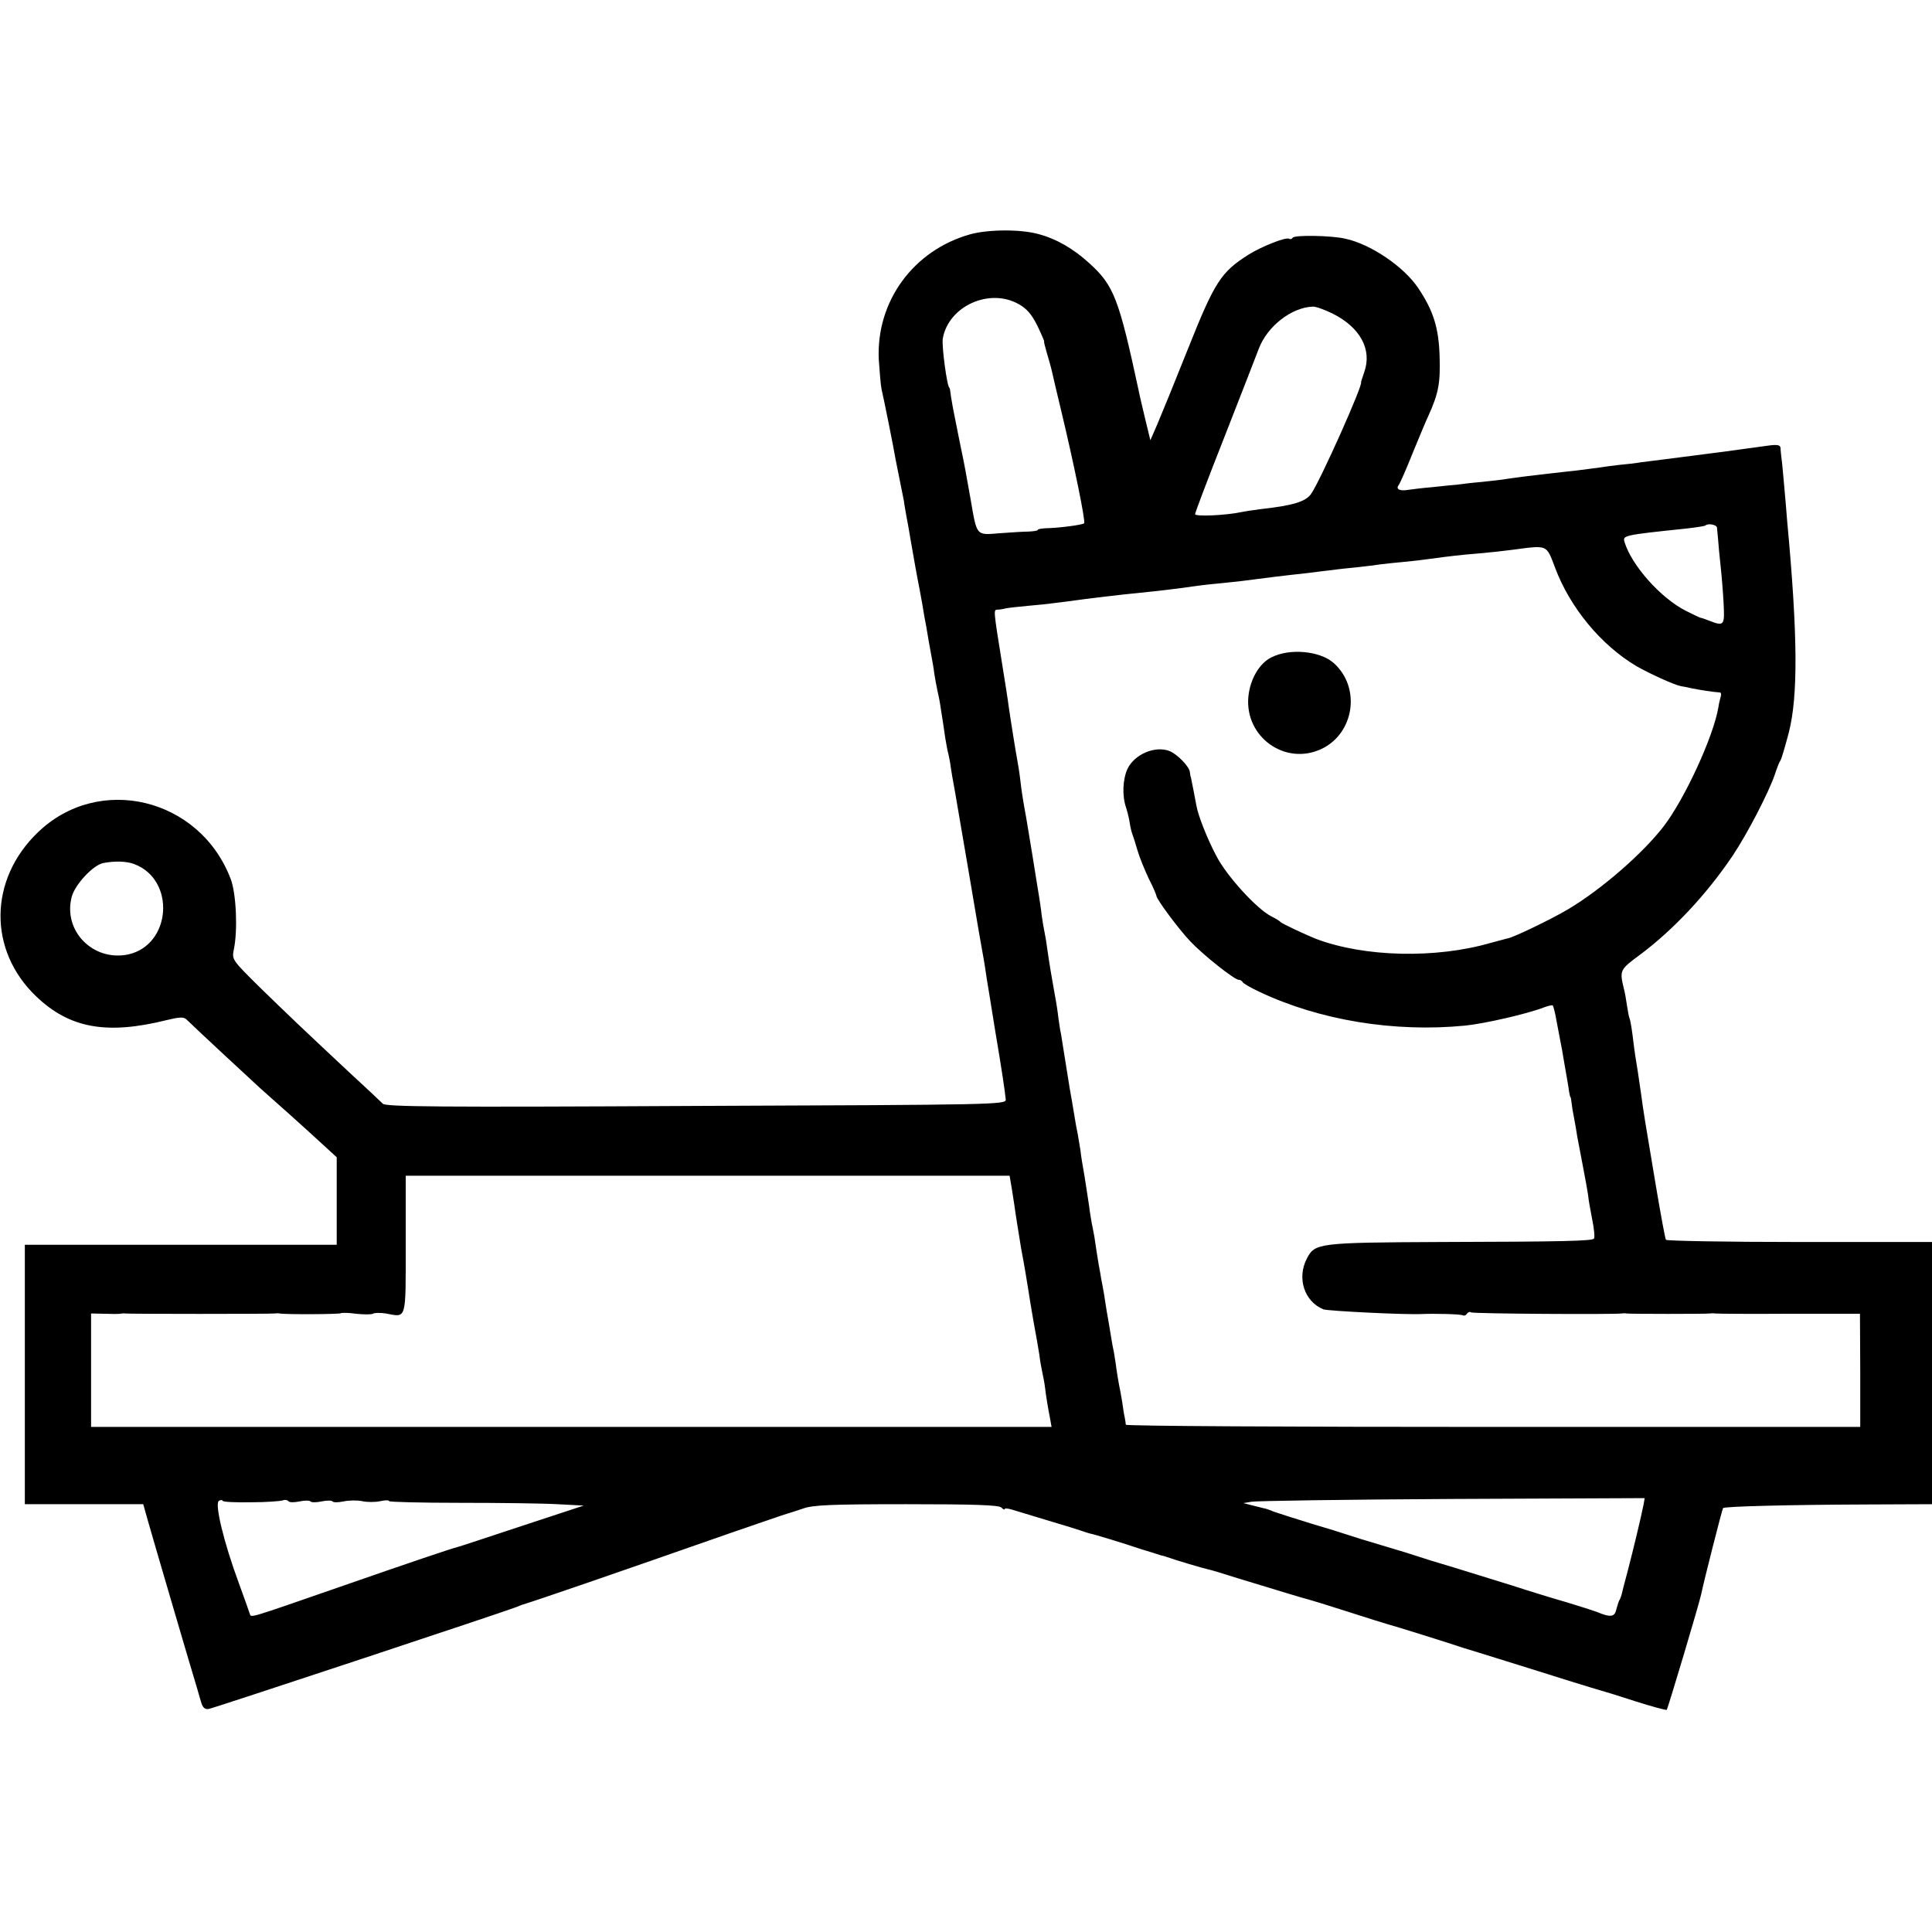
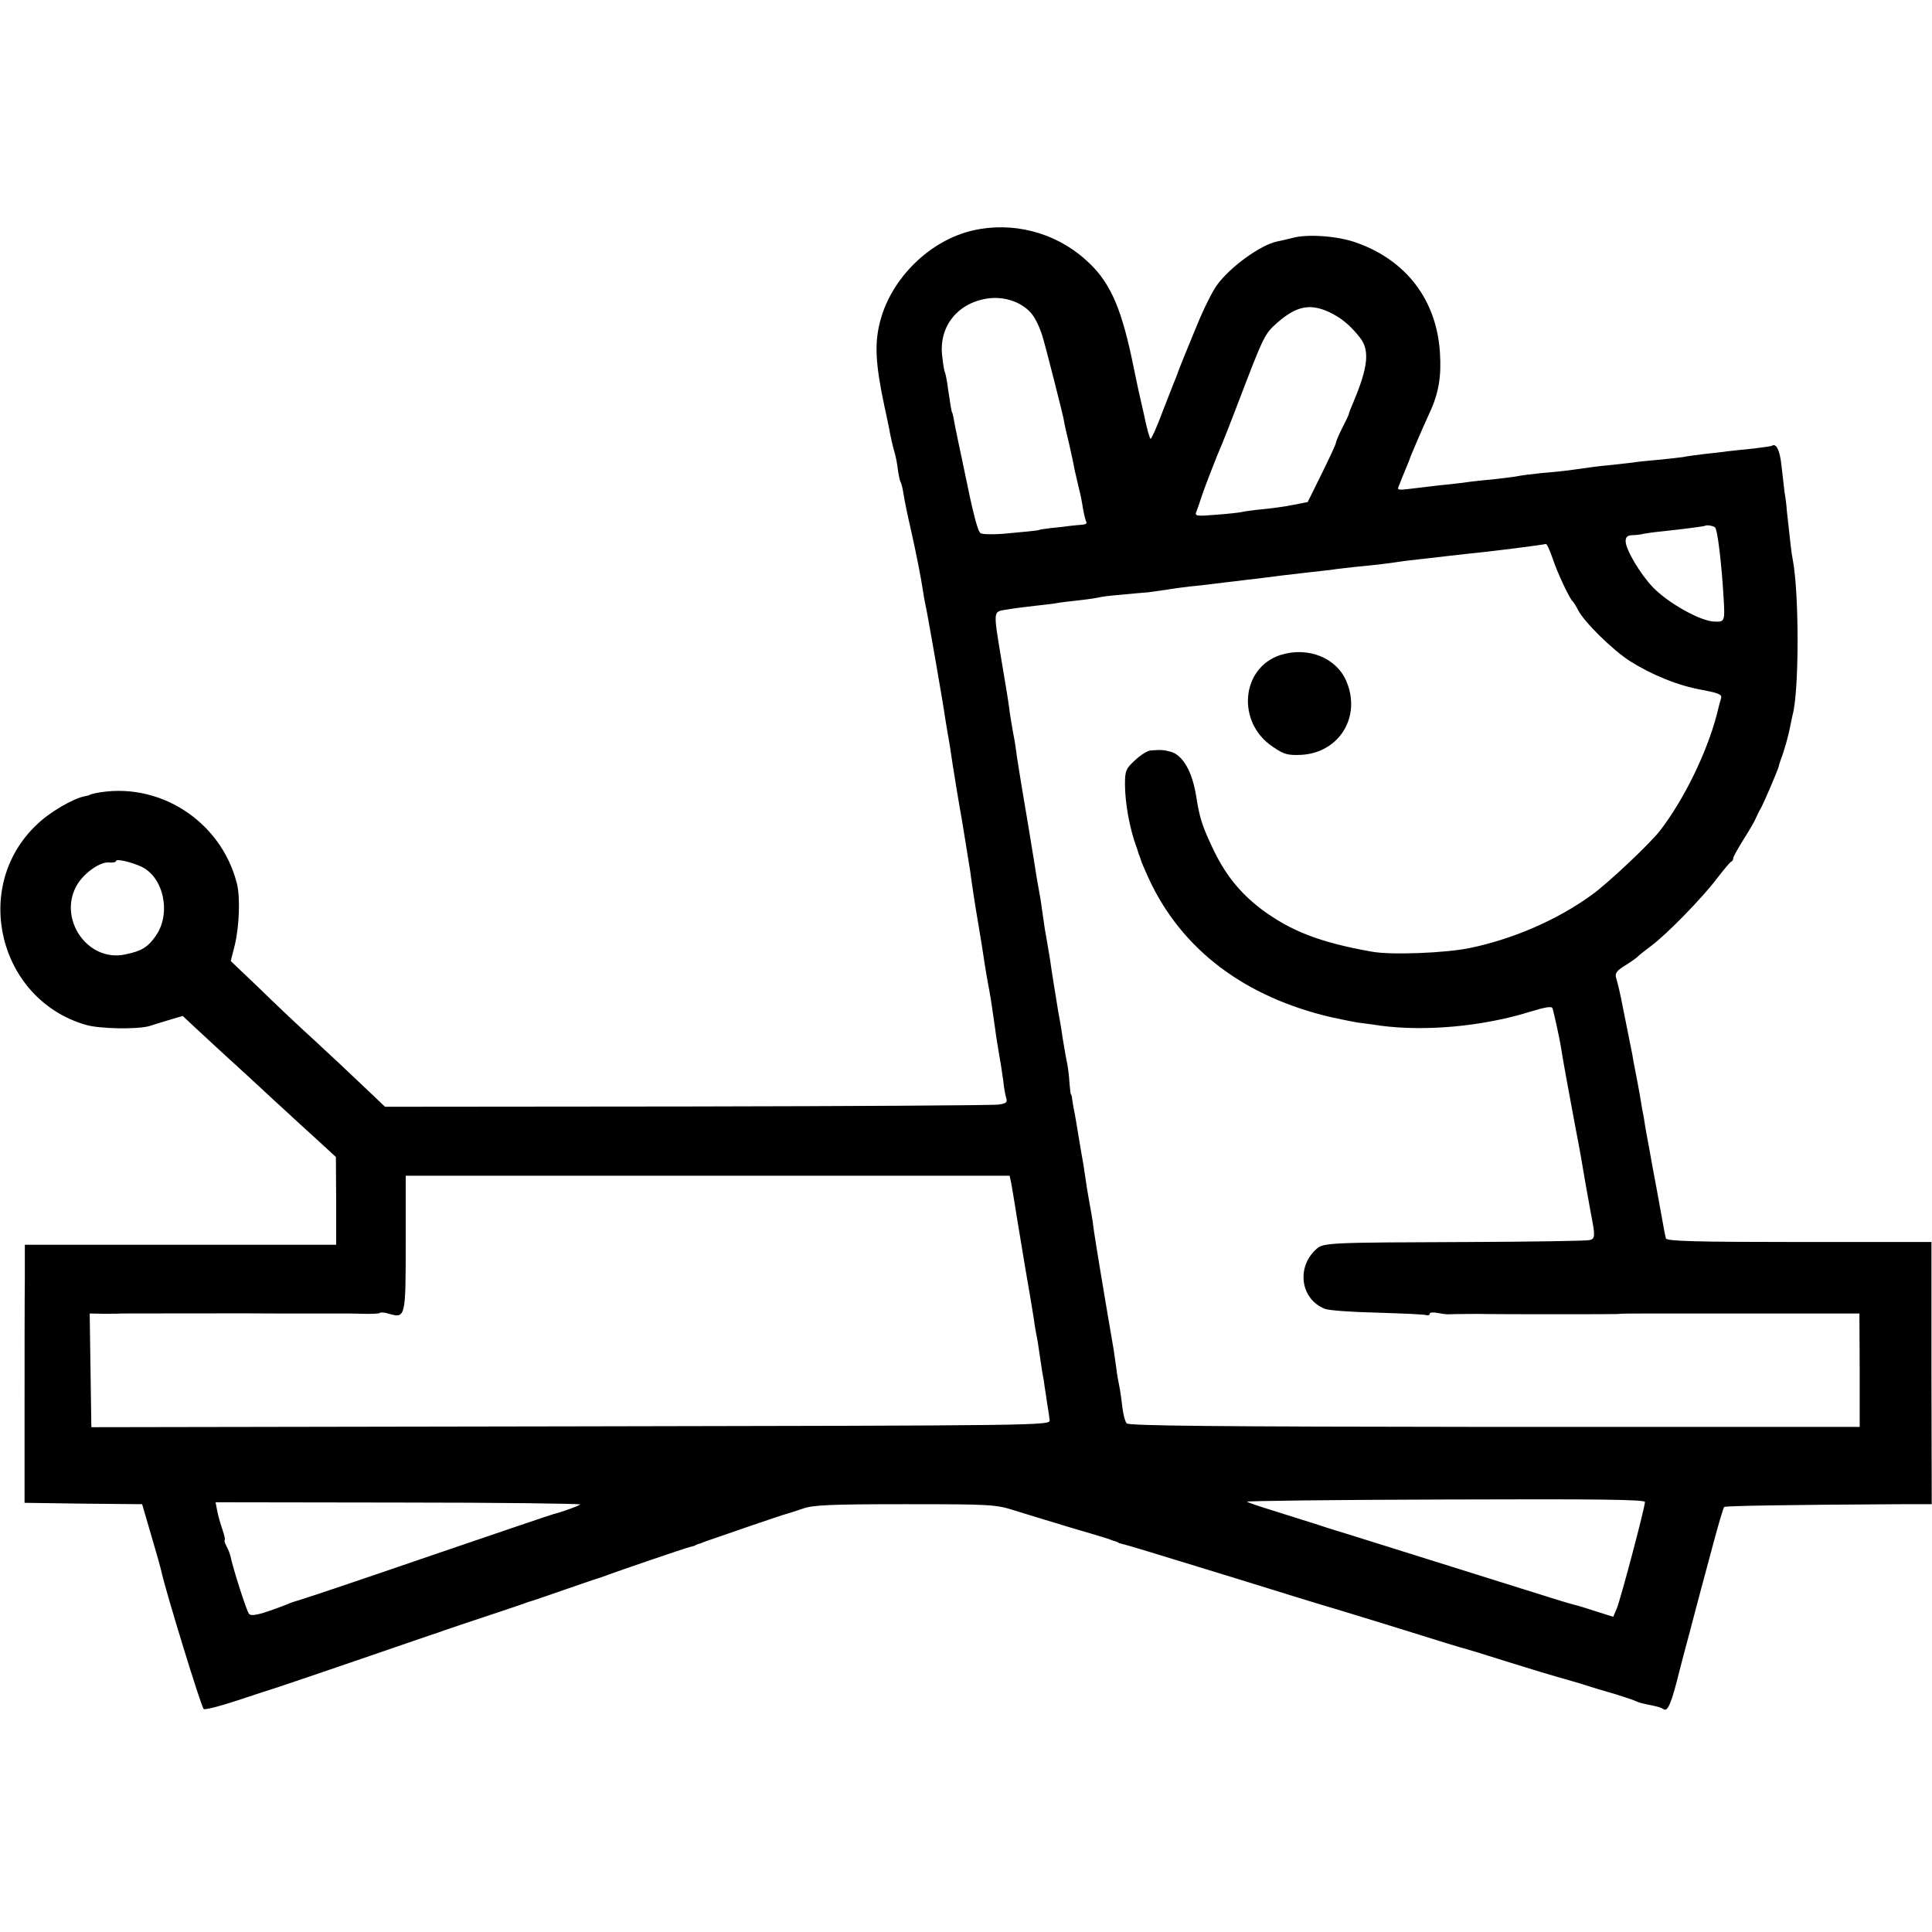
<svg xmlns="http://www.w3.org/2000/svg" version="1.0" width="700pt" height="700pt" viewBox="0 0 700 700" preserveAspectRatio="xMidYMid meet">
  <g transform="translate(0,700) scale(0.1,-0.1)" fill="#000000" stroke="none">
-     <path d="M3515 6151 c-206 -58 -341 -243 -331 -454 3 -45 7 -93 10 -107 6 -24 44 -212 51 -255 2 -11 9 -45 15 -75 6 -30 13 -64 15 -75 1 -11 6 -36 9 -55 4 -19 11 -60 16 -90 17 -97 20 -114 25 -140 3 -14 10 -52 16 -85 5 -33 12 -71 15 -85 2 -14 7 -40 10 -59 3 -18 8 -43 10 -55 2 -11 7 -37 9 -56 3 -19 8 -46 11 -60 3 -14 8 -36 10 -50 11 -71 14 -88 19 -125 4 -22 8 -47 11 -56 2 -9 7 -32 9 -50 3 -19 7 -45 10 -59 3 -14 27 -158 55 -320 27 -162 52 -306 55 -320 2 -13 7 -42 10 -65 4 -22 17 -105 30 -185 26 -154 36 -223 39 -254 1 -18 -31 -19 -1121 -23 -940 -5 -1124 -3 -1136 8 -8 8 -63 60 -123 115 -171 160 -212 199 -322 306 -101 100 -102 101 -95 137 15 69 9 203 -11 256 -112 295 -479 383 -700 168 -177 -171 -179 -427 -5 -593 121 -116 256 -140 473 -86 45 11 61 12 71 3 26 -26 249 -233 268 -250 30 -26 173 -154 229 -206 l48 -44 0 -158 0 -159 -565 0 -565 0 0 -470 0 -470 214 0 215 0 16 -57 c13 -47 162 -555 180 -613 2 -8 8 -28 13 -45 6 -22 14 -29 28 -27 18 3 1083 356 1114 369 8 3 17 7 20 8 62 19 309 104 755 260 105 36 197 68 205 70 8 2 35 11 59 19 36 13 98 16 375 16 245 0 335 -3 344 -12 7 -7 12 -9 12 -6 0 4 12 3 28 -2 15 -5 74 -22 132 -40 58 -17 112 -34 120 -37 8 -3 21 -7 28 -9 17 -3 115 -33 187 -57 33 -10 65 -20 70 -22 6 -1 17 -4 25 -7 27 -10 135 -42 147 -44 7 -1 57 -16 110 -33 141 -43 236 -72 253 -76 8 -2 74 -22 145 -45 72 -23 135 -43 140 -44 14 -3 244 -75 275 -86 14 -4 84 -26 155 -48 72 -22 175 -55 230 -72 55 -17 107 -33 115 -35 8 -2 64 -19 125 -39 60 -19 111 -33 114 -31 4 5 119 389 125 420 9 45 76 308 79 311 6 6 239 12 515 13 l242 1 0 475 0 475 -479 0 c-264 0 -482 4 -485 8 -3 5 -19 92 -36 193 -41 244 -44 261 -55 342 -3 20 -8 54 -11 75 -8 48 -11 66 -19 132 -4 30 -9 58 -11 61 -2 4 -6 24 -9 45 -3 22 -8 50 -12 64 -15 64 -14 67 58 120 122 91 242 219 337 360 54 81 131 230 153 295 7 22 16 45 20 50 4 6 17 51 30 100 34 133 33 352 -6 770 -2 28 -7 86 -11 130 -4 44 -8 89 -10 100 -1 11 -3 26 -3 33 -1 10 -13 12 -48 7 -27 -4 -59 -8 -73 -10 -63 -9 -118 -16 -150 -20 -117 -15 -209 -27 -235 -30 -16 -3 -50 -7 -75 -9 -25 -3 -58 -7 -75 -10 -16 -2 -55 -7 -85 -11 -30 -3 -71 -8 -90 -10 -19 -2 -57 -7 -85 -10 -27 -3 -61 -8 -75 -10 -14 -3 -54 -7 -90 -11 -36 -3 -76 -8 -90 -10 -14 -1 -54 -5 -90 -9 -36 -3 -76 -8 -89 -10 -30 -5 -45 3 -33 18 5 7 28 59 51 117 24 58 49 119 57 135 36 80 43 117 40 213 -3 105 -23 167 -78 249 -52 77 -171 158 -263 178 -50 12 -184 14 -191 4 -3 -5 -9 -7 -13 -4 -12 7 -100 -28 -148 -58 -99 -63 -122 -98 -218 -339 -49 -123 -100 -248 -113 -278 l-24 -55 -19 78 c-10 43 -21 88 -23 100 -72 335 -90 383 -180 464 -57 52 -119 88 -184 105 -65 18 -182 17 -247 -1z m176 -253 c29 -16 47 -37 67 -77 15 -31 26 -57 25 -58 -1 -2 3 -17 8 -35 10 -34 16 -54 23 -85 2 -10 15 -65 29 -123 48 -200 91 -410 85 -416 -7 -6 -91 -17 -140 -18 -16 -1 -28 -3 -28 -6 0 -3 -15 -5 -33 -6 -17 0 -65 -3 -105 -6 -87 -7 -82 -12 -106 127 -18 101 -21 119 -36 190 -6 28 -12 61 -15 75 -3 14 -8 41 -12 60 -3 19 -8 44 -9 55 -1 11 -3 20 -4 20 -8 0 -29 153 -24 179 21 117 169 184 275 124z m1137 -34 c100 -50 144 -130 115 -212 -7 -20 -12 -37 -12 -37 12 0 -148 -359 -181 -405 -20 -28 -67 -42 -185 -55 -22 -3 -51 -7 -65 -10 -61 -13 -170 -17 -170 -8 0 6 48 132 106 279 58 148 114 292 125 321 31 81 118 149 195 152 11 1 43 -11 72 -25z m1393 -776 c1 -7 2 -26 4 -43 1 -16 5 -59 9 -95 4 -36 9 -98 11 -137 4 -79 2 -83 -52 -62 -15 6 -30 11 -33 11 -3 1 -26 12 -52 25 -91 46 -196 164 -222 249 -7 24 -6 25 224 49 36 4 67 9 69 11 10 9 41 3 42 -8z m-587 -144 c54 -145 167 -282 296 -358 45 -26 137 -68 160 -72 3 0 21 -4 40 -8 30 -6 73 -13 102 -15 4 -1 5 -7 3 -13 -2 -7 -7 -26 -9 -41 -18 -106 -122 -332 -199 -432 -76 -98 -223 -226 -343 -298 -58 -35 -205 -106 -222 -107 -4 -1 -31 -8 -60 -16 -199 -58 -458 -52 -633 14 -38 15 -123 55 -129 61 -3 4 -18 13 -34 21 -53 27 -161 146 -198 217 -33 62 -66 145 -73 183 -5 27 -18 95 -20 103 -2 4 -3 13 -4 20 -2 20 -46 65 -74 76 -52 20 -127 -12 -152 -65 -17 -37 -20 -97 -5 -140 5 -16 11 -40 13 -54 2 -14 6 -32 9 -40 3 -8 12 -35 19 -60 7 -25 26 -71 41 -103 16 -31 28 -60 28 -63 0 -12 82 -122 122 -164 48 -51 161 -140 176 -140 6 0 12 -4 14 -8 2 -5 30 -21 62 -36 218 -103 488 -147 744 -122 70 7 224 42 286 66 16 6 30 9 32 7 2 -2 9 -28 14 -58 6 -30 12 -65 15 -79 3 -14 7 -36 9 -50 14 -82 19 -107 21 -125 2 -11 4 -20 5 -20 1 0 3 -9 4 -20 1 -11 5 -36 9 -55 4 -19 9 -51 12 -70 4 -19 13 -69 21 -110 8 -41 16 -86 18 -100 1 -14 8 -54 15 -89 7 -34 10 -66 6 -69 -8 -8 -104 -11 -555 -12 -445 -2 -456 -4 -485 -60 -37 -71 -9 -156 60 -184 16 -6 297 -20 355 -17 48 2 144 0 151 -5 4 -2 10 0 14 6 4 6 10 8 15 5 8 -5 514 -8 545 -4 6 1 14 1 18 0 12 -2 289 -2 302 0 6 1 14 1 19 0 5 -1 125 -2 267 -1 l258 0 1 -205 0 -205 -1330 0 c-731 0 -1330 3 -1331 8 0 4 -2 16 -4 27 -3 11 -6 36 -9 55 -3 19 -8 46 -11 60 -3 14 -7 41 -10 60 -2 19 -7 46 -9 60 -3 13 -8 40 -11 60 -3 20 -8 47 -10 60 -3 14 -7 41 -10 60 -3 19 -7 46 -10 60 -3 14 -7 36 -9 50 -3 14 -8 45 -12 70 -4 25 -8 52 -9 60 -2 8 -5 29 -9 46 -3 17 -8 46 -10 65 -3 19 -10 66 -16 104 -7 39 -14 81 -15 95 -2 14 -7 41 -10 60 -4 19 -9 46 -11 60 -7 43 -14 84 -18 105 -2 11 -9 56 -16 100 -7 44 -14 89 -16 100 -3 11 -6 36 -9 55 -2 19 -8 60 -14 90 -10 55 -19 109 -27 165 -2 17 -6 41 -9 55 -3 14 -8 43 -11 65 -2 22 -7 51 -9 65 -2 14 -14 84 -25 155 -12 72 -23 141 -26 155 -9 50 -13 76 -18 120 -3 25 -8 54 -10 65 -4 19 -26 157 -32 200 -1 11 -12 81 -24 155 -31 192 -30 190 -17 191 7 0 21 2 32 5 11 2 47 6 80 9 33 3 76 7 95 10 19 2 71 9 115 15 44 5 105 13 135 16 108 11 126 13 175 19 28 3 61 8 75 10 14 2 52 7 85 10 33 3 76 8 95 10 77 10 146 19 240 29 30 4 71 9 90 11 19 3 60 7 90 10 30 3 66 8 80 10 14 2 52 6 85 9 33 3 76 8 95 11 73 10 117 15 180 20 36 3 90 9 120 13 129 17 122 20 154 -64z m-5147 -1075 c150 -57 134 -292 -22 -327 -127 -27 -238 85 -205 209 12 45 78 115 114 122 42 8 85 7 113 -4z m3179 -1176 c4 -27 8 -52 9 -58 4 -31 18 -117 25 -160 13 -67 20 -114 26 -150 2 -16 11 -68 19 -115 9 -47 18 -101 21 -120 2 -19 7 -46 10 -60 3 -14 8 -38 10 -55 4 -34 11 -76 19 -117 l5 -28 -1740 0 -1740 0 0 206 0 205 48 -1 c26 -1 52 -1 57 0 6 1 14 2 18 1 11 -2 529 -2 542 0 6 1 14 1 18 0 22 -4 218 -3 222 1 3 2 27 2 55 -2 27 -3 55 -3 61 0 6 4 27 4 47 1 76 -14 72 -29 72 250 l0 249 1094 0 1094 0 8 -47z m-2756 -1136 c55 0 107 4 115 7 8 3 17 1 20 -3 3 -5 21 -5 40 -1 19 4 37 4 40 0 3 -4 21 -4 40 0 19 4 37 4 40 0 3 -4 20 -4 39 0 19 4 50 5 68 1 18 -4 48 -4 66 0 17 4 32 4 32 0 0 -3 116 -6 258 -6 141 0 300 -2 352 -5 l95 -5 -225 -74 c-124 -41 -229 -76 -235 -77 -21 -5 -169 -55 -425 -144 -334 -116 -320 -112 -325 -97 -2 7 -20 57 -40 112 -54 146 -88 287 -72 297 6 4 13 4 14 0 2 -4 48 -6 103 -5z m5045 -8 c-9 -46 -38 -166 -57 -239 -11 -41 -21 -79 -22 -85 -1 -5 -4 -14 -7 -20 -4 -5 -9 -22 -13 -37 -6 -27 -21 -29 -71 -8 -11 4 -60 20 -110 35 -49 14 -137 41 -195 60 -58 18 -152 47 -210 65 -58 17 -116 35 -130 40 -14 5 -72 23 -130 40 -58 17 -116 35 -130 40 -14 5 -72 23 -130 40 -58 18 -118 37 -135 43 -16 7 -32 12 -35 12 -3 1 -21 5 -40 10 l-35 9 30 5 c16 3 343 8 727 10 l697 3 -4 -23z" />
-     <path d="M4606 4618 c-44 -22 -77 -80 -83 -143 -13 -145 133 -250 264 -189 120 56 145 223 45 312 -50 44 -160 54 -226 20z" />
+     <path d="M3525 6165 c-154 -35 -293 -170 -335 -325 -22 -81 -19 -154 14 -310 3 -14 11 -50 17 -80 5 -30 14 -68 19 -85 5 -16 11 -46 13 -66 3 -20 7 -41 10 -45 3 -5 8 -26 11 -46 3 -20 15 -79 27 -130 19 -85 36 -171 44 -224 1 -11 8 -45 14 -75 11 -59 57 -320 66 -384 4 -22 8 -51 11 -65 2 -14 7 -39 9 -56 5 -37 33 -208 40 -244 5 -29 25 -155 30 -185 8 -60 17 -119 30 -195 8 -47 17 -103 20 -125 3 -22 10 -62 15 -90 9 -46 12 -67 26 -165 2 -19 9 -60 14 -91 6 -31 12 -74 15 -95 2 -22 7 -49 10 -60 6 -18 2 -22 -27 -26 -18 -3 -526 -6 -1128 -7 l-1095 -1 -81 77 c-45 43 -124 117 -175 164 -52 47 -141 131 -198 187 l-105 100 15 59 c16 68 20 174 7 223 -58 227 -285 372 -513 326 -11 -3 -20 -5 -20 -6 0 -1 -8 -3 -18 -5 -42 -8 -128 -58 -174 -103 -238 -225 -138 -633 177 -725 50 -15 185 -17 230 -5 8 3 39 12 68 21 l54 16 45 -42 c61 -57 83 -77 199 -183 55 -51 113 -105 130 -120 17 -16 65 -60 106 -97 l75 -69 1 -159 0 -159 -564 0 -564 0 0 -122 c-1 -68 -1 -278 -1 -468 l0 -345 213 -3 213 -2 33 -113 c18 -61 35 -121 37 -132 17 -76 143 -487 153 -497 4 -4 59 10 122 31 63 21 131 43 150 49 19 6 154 52 300 102 146 50 270 93 275 94 6 2 17 6 25 9 8 3 71 24 140 47 69 23 132 44 140 47 8 3 20 7 25 9 6 1 64 21 130 44 66 23 125 43 130 44 6 2 17 6 25 9 28 11 285 99 300 102 8 2 16 4 18 5 1 2 5 3 10 5 4 1 14 4 22 8 36 13 286 99 300 102 8 2 35 11 59 19 36 13 98 16 370 16 316 0 329 -1 401 -24 41 -13 131 -40 200 -61 69 -20 132 -39 140 -42 8 -4 18 -7 23 -8 4 -2 8 -3 10 -5 1 -1 9 -3 17 -5 21 -5 106 -31 425 -129 154 -48 287 -89 295 -91 21 -6 130 -39 230 -70 228 -71 276 -86 290 -89 8 -2 83 -25 165 -51 83 -26 157 -48 165 -50 8 -2 45 -13 83 -24 37 -12 96 -30 132 -40 35 -11 68 -22 73 -25 5 -3 22 -8 38 -11 47 -10 48 -10 62 -18 15 -10 29 25 58 143 2 8 8 31 13 50 9 33 37 138 45 170 2 8 11 42 20 75 9 33 30 112 47 175 17 63 33 117 36 120 4 4 238 8 640 10 l112 0 -1 475 0 475 -479 0 c-375 0 -480 3 -483 13 -2 6 -9 41 -15 77 -16 89 -17 93 -35 190 -8 47 -18 99 -21 115 -3 17 -7 41 -9 55 -3 14 -10 52 -15 85 -6 33 -13 71 -16 85 -3 14 -8 41 -11 60 -8 40 -11 56 -25 125 -6 28 -12 61 -15 75 -5 25 -9 43 -19 79 -4 14 4 25 30 41 20 12 41 27 48 33 6 7 30 25 51 41 57 43 183 172 236 242 25 32 48 61 53 62 4 2 7 8 7 13 0 5 16 33 35 64 19 30 40 65 45 77 6 13 14 30 19 38 11 19 62 138 66 154 1 6 5 18 8 26 12 31 28 89 33 117 3 15 7 35 9 43 24 87 24 444 0 565 -4 18 -9 65 -21 175 -1 19 -5 49 -8 65 -2 17 -7 59 -11 95 -6 59 -19 85 -35 75 -3 -2 -33 -6 -65 -10 -33 -3 -76 -8 -95 -10 -19 -3 -57 -7 -85 -10 -27 -3 -62 -8 -77 -11 -15 -2 -56 -7 -90 -10 -35 -3 -76 -7 -93 -10 -16 -2 -52 -6 -80 -9 -45 -4 -65 -7 -150 -19 -16 -2 -61 -7 -100 -10 -38 -4 -77 -9 -85 -11 -8 -2 -42 -6 -75 -10 -33 -3 -76 -8 -95 -10 -19 -3 -55 -7 -80 -10 -25 -2 -65 -7 -90 -10 -108 -13 -99 -14 -89 11 5 13 14 36 21 52 6 15 12 29 13 32 6 19 48 116 75 175 33 71 43 132 37 220 -13 189 -122 332 -303 396 -66 24 -177 32 -231 17 -20 -5 -45 -11 -56 -13 -59 -12 -170 -92 -217 -157 -16 -21 -49 -87 -73 -146 -42 -102 -58 -141 -62 -152 -1 -3 -7 -18 -13 -35 -7 -16 -29 -74 -50 -127 -20 -54 -40 -98 -43 -98 -3 0 -14 37 -23 83 -10 45 -20 89 -22 97 -2 8 -12 58 -23 110 -42 197 -84 286 -170 361 -110 98 -264 137 -406 104z m208 -296 c15 -16 31 -47 43 -84 8 -23 74 -282 78 -305 2 -14 11 -54 20 -90 8 -36 17 -76 19 -90 3 -14 10 -43 15 -65 6 -22 13 -57 16 -79 4 -21 9 -42 12 -47 3 -5 -3 -9 -13 -10 -10 -1 -29 -2 -43 -4 -14 -2 -45 -6 -70 -8 -25 -3 -45 -6 -45 -7 0 -2 -52 -7 -130 -14 -38 -3 -76 -2 -82 2 -11 7 -28 75 -59 227 -2 11 -11 52 -19 90 -8 39 -17 81 -19 95 -3 14 -5 25 -6 25 -2 0 -7 30 -15 85 -3 25 -8 52 -11 60 -4 8 -8 39 -11 68 -9 104 61 187 169 201 57 7 115 -12 151 -50z m1079 2 c46 -21 80 -49 116 -95 35 -45 29 -106 -24 -232 -9 -21 -17 -41 -17 -44 0 -3 -11 -26 -24 -51 -13 -26 -23 -50 -23 -54 0 -5 -23 -54 -51 -111 l-51 -103 -51 -10 c-29 -6 -79 -13 -112 -16 -33 -3 -67 -8 -75 -10 -8 -2 -50 -7 -94 -10 -73 -6 -78 -5 -71 12 4 10 13 36 20 58 12 35 48 129 74 190 5 11 28 70 51 130 100 262 101 264 148 306 68 59 116 70 184 40z m1402 -782 c9 -8 24 -133 31 -256 5 -85 4 -87 -35 -85 -50 2 -166 67 -221 124 -46 48 -99 137 -99 167 0 15 6 21 23 22 12 0 31 2 42 5 11 2 38 6 60 8 93 10 160 19 163 21 5 4 30 0 36 -6z m-589 -111 c17 -52 62 -148 74 -158 3 -3 12 -17 19 -31 23 -44 124 -143 187 -184 81 -51 177 -90 264 -105 57 -11 70 -16 67 -29 -3 -9 -10 -36 -16 -61 -36 -137 -118 -306 -205 -419 -35 -46 -194 -196 -250 -235 -125 -90 -282 -158 -440 -191 -88 -18 -284 -26 -355 -13 -186 33 -293 74 -400 154 -80 61 -134 129 -180 229 -35 75 -44 104 -56 180 -14 89 -48 148 -91 161 -28 7 -33 8 -73 5 -11 0 -37 -16 -57 -35 -33 -30 -37 -38 -37 -87 0 -68 17 -162 42 -229 3 -8 6 -18 7 -22 2 -5 4 -10 5 -13 1 -3 3 -8 4 -12 1 -5 14 -35 29 -68 119 -256 347 -428 662 -501 38 -8 81 -17 95 -19 14 -2 50 -6 80 -11 164 -22 372 -3 543 50 55 17 79 21 82 13 7 -24 24 -103 30 -137 6 -41 28 -162 55 -305 11 -55 26 -140 34 -190 9 -49 18 -100 20 -111 16 -81 16 -92 -4 -97 -11 -3 -205 -6 -432 -7 -514 -2 -533 -2 -559 -26 -73 -66 -57 -181 31 -216 14 -6 99 -12 190 -14 91 -3 171 -6 178 -9 6 -2 12 0 12 5 0 5 12 6 28 3 15 -3 32 -5 37 -5 20 1 121 2 140 1 58 -1 462 -1 473 0 24 2 39 2 182 2 80 0 154 0 165 0 11 0 135 0 276 0 l256 0 1 -206 0 -205 -1323 0 c-1024 1 -1325 4 -1333 13 -6 7 -13 35 -16 62 -3 28 -8 61 -11 75 -3 14 -8 41 -10 60 -3 19 -7 51 -10 70 -44 256 -65 387 -71 427 -3 26 -8 57 -10 68 -2 11 -9 49 -15 85 -5 36 -12 77 -14 93 -12 66 -14 84 -20 117 -3 19 -8 49 -11 65 -4 17 -7 39 -9 50 -1 11 -3 20 -5 20 -1 0 -3 18 -5 40 -1 22 -5 54 -8 70 -4 17 -11 59 -17 95 -5 36 -12 76 -15 90 -5 32 -26 157 -30 190 -2 14 -7 41 -10 60 -8 43 -11 63 -19 120 -3 25 -8 56 -11 70 -3 14 -12 68 -20 120 -18 111 -19 117 -39 235 -8 50 -18 108 -21 130 -3 23 -7 50 -9 62 -6 30 -17 94 -21 128 -2 17 -14 89 -26 160 -31 187 -31 178 16 186 22 4 69 10 105 14 36 4 72 8 80 10 8 2 44 6 80 10 36 4 67 9 70 10 4 2 40 7 80 10 41 4 86 8 100 9 14 2 43 6 65 9 22 4 60 9 85 12 25 2 65 7 90 10 25 3 63 8 84 10 21 3 55 7 75 9 36 5 117 15 181 22 19 2 55 6 80 9 25 4 65 8 90 11 66 6 124 13 162 19 18 3 56 7 83 10 28 3 70 8 95 11 25 3 61 7 80 9 58 5 254 30 271 34 4 0 14 -22 24 -51z m-5113 -1118 c81 -38 109 -169 53 -250 -29 -42 -52 -56 -111 -68 -138 -30 -248 133 -173 255 27 43 84 82 115 78 13 -1 24 1 24 5 0 10 55 -3 92 -20z m3152 -1147 c8 -47 18 -107 21 -128 2 -11 15 -90 29 -175 15 -85 29 -171 32 -190 2 -19 7 -44 9 -56 3 -12 7 -39 10 -60 3 -21 8 -55 11 -74 4 -19 8 -44 9 -55 2 -11 6 -38 9 -60 4 -22 8 -49 9 -60 2 -20 -5 -20 -1735 -23 l-1737 -3 -3 206 -3 206 50 -1 c28 0 57 0 65 1 13 0 515 1 560 0 25 0 224 0 240 0 8 0 41 0 73 -1 32 -1 61 0 63 3 3 3 18 2 33 -3 60 -17 61 -14 61 255 l0 245 1094 0 1094 0 6 -27z m2296 -1155 c0 -19 -89 -357 -103 -388 l-12 -28 -60 19 c-33 11 -69 22 -79 24 -11 3 -40 11 -65 19 -105 33 -708 222 -756 237 -16 5 -64 19 -105 33 -41 13 -115 36 -165 52 -49 15 -93 30 -97 33 -4 3 319 7 717 8 555 2 725 0 725 -9z m-3858 -9 c-6 -6 -72 -29 -97 -35 -5 -1 -197 -66 -425 -144 -344 -118 -473 -161 -520 -175 -3 -1 -12 -4 -20 -8 -96 -37 -129 -45 -138 -34 -9 11 -59 168 -67 209 -2 9 -9 26 -15 37 -6 12 -8 21 -6 21 3 0 -1 17 -8 38 -7 20 -16 51 -19 68 l-6 31 664 -1 c365 0 661 -4 657 -7z" />
+     <path d="M4640 4627 c-144 -46 -161 -245 -28 -333 41 -28 54 -31 103 -29 138 8 218 139 163 267 -36 85 -139 126 -238 95z" />
  </g>
</svg>
